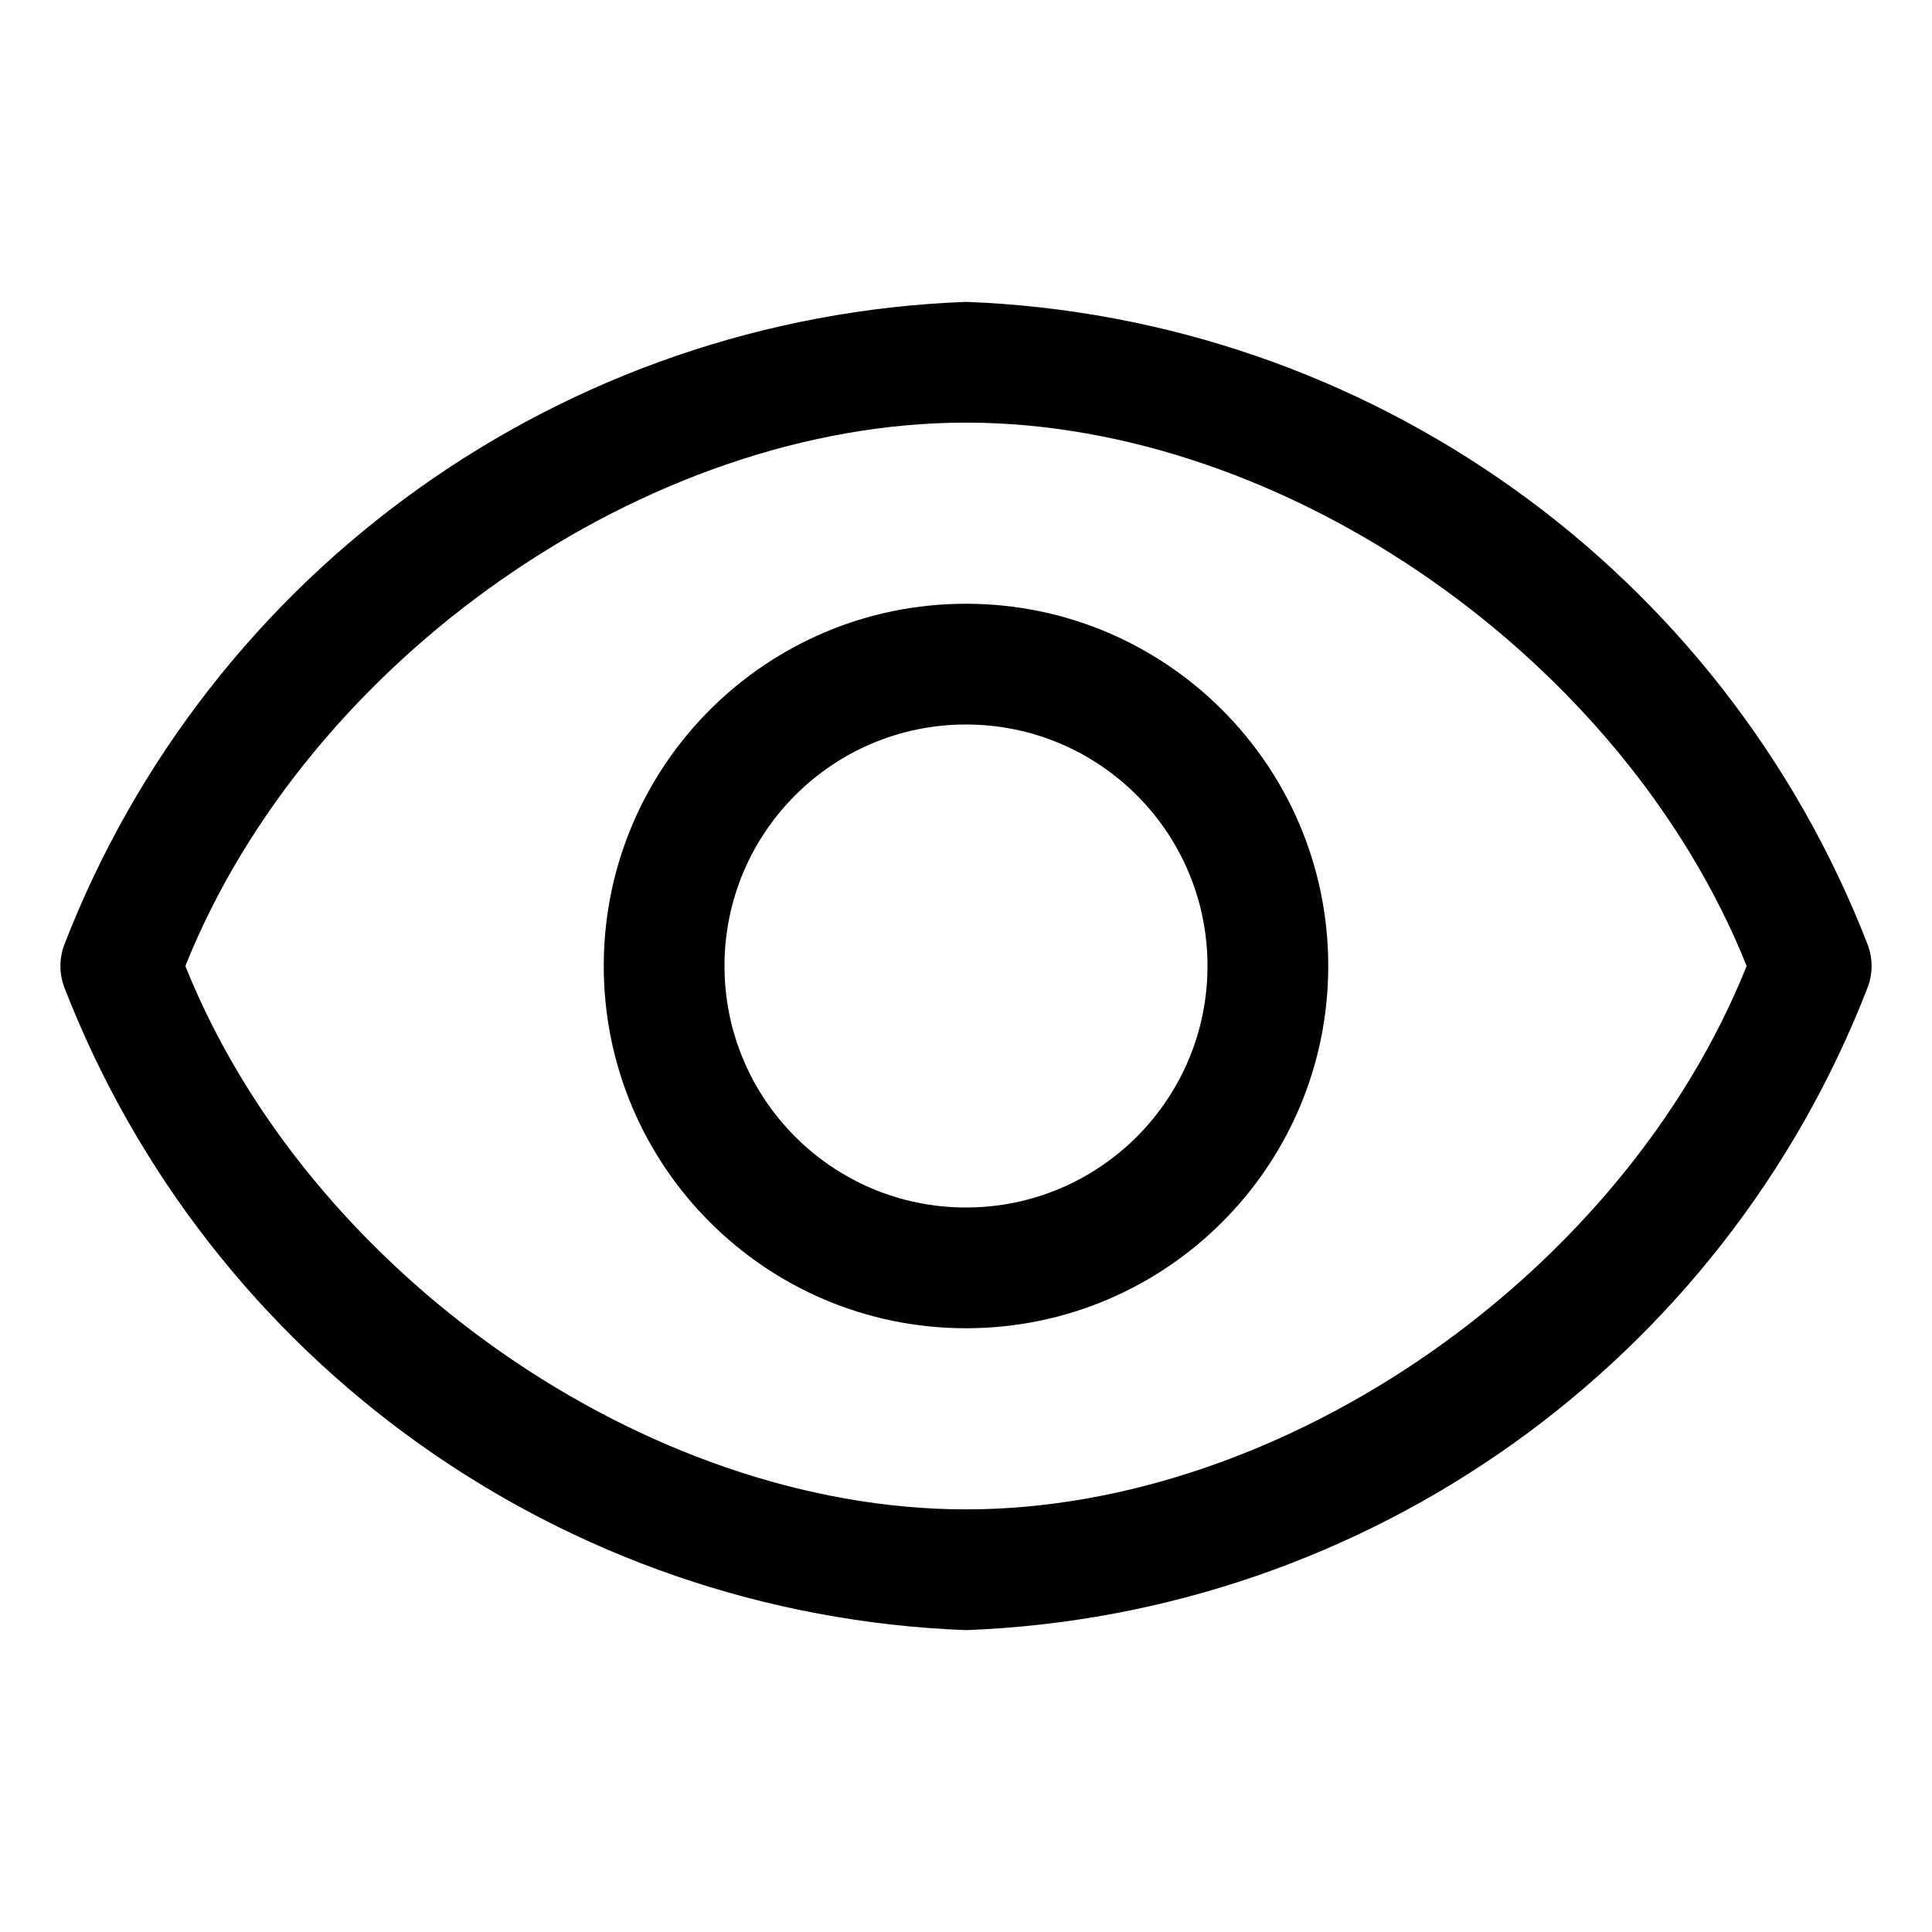
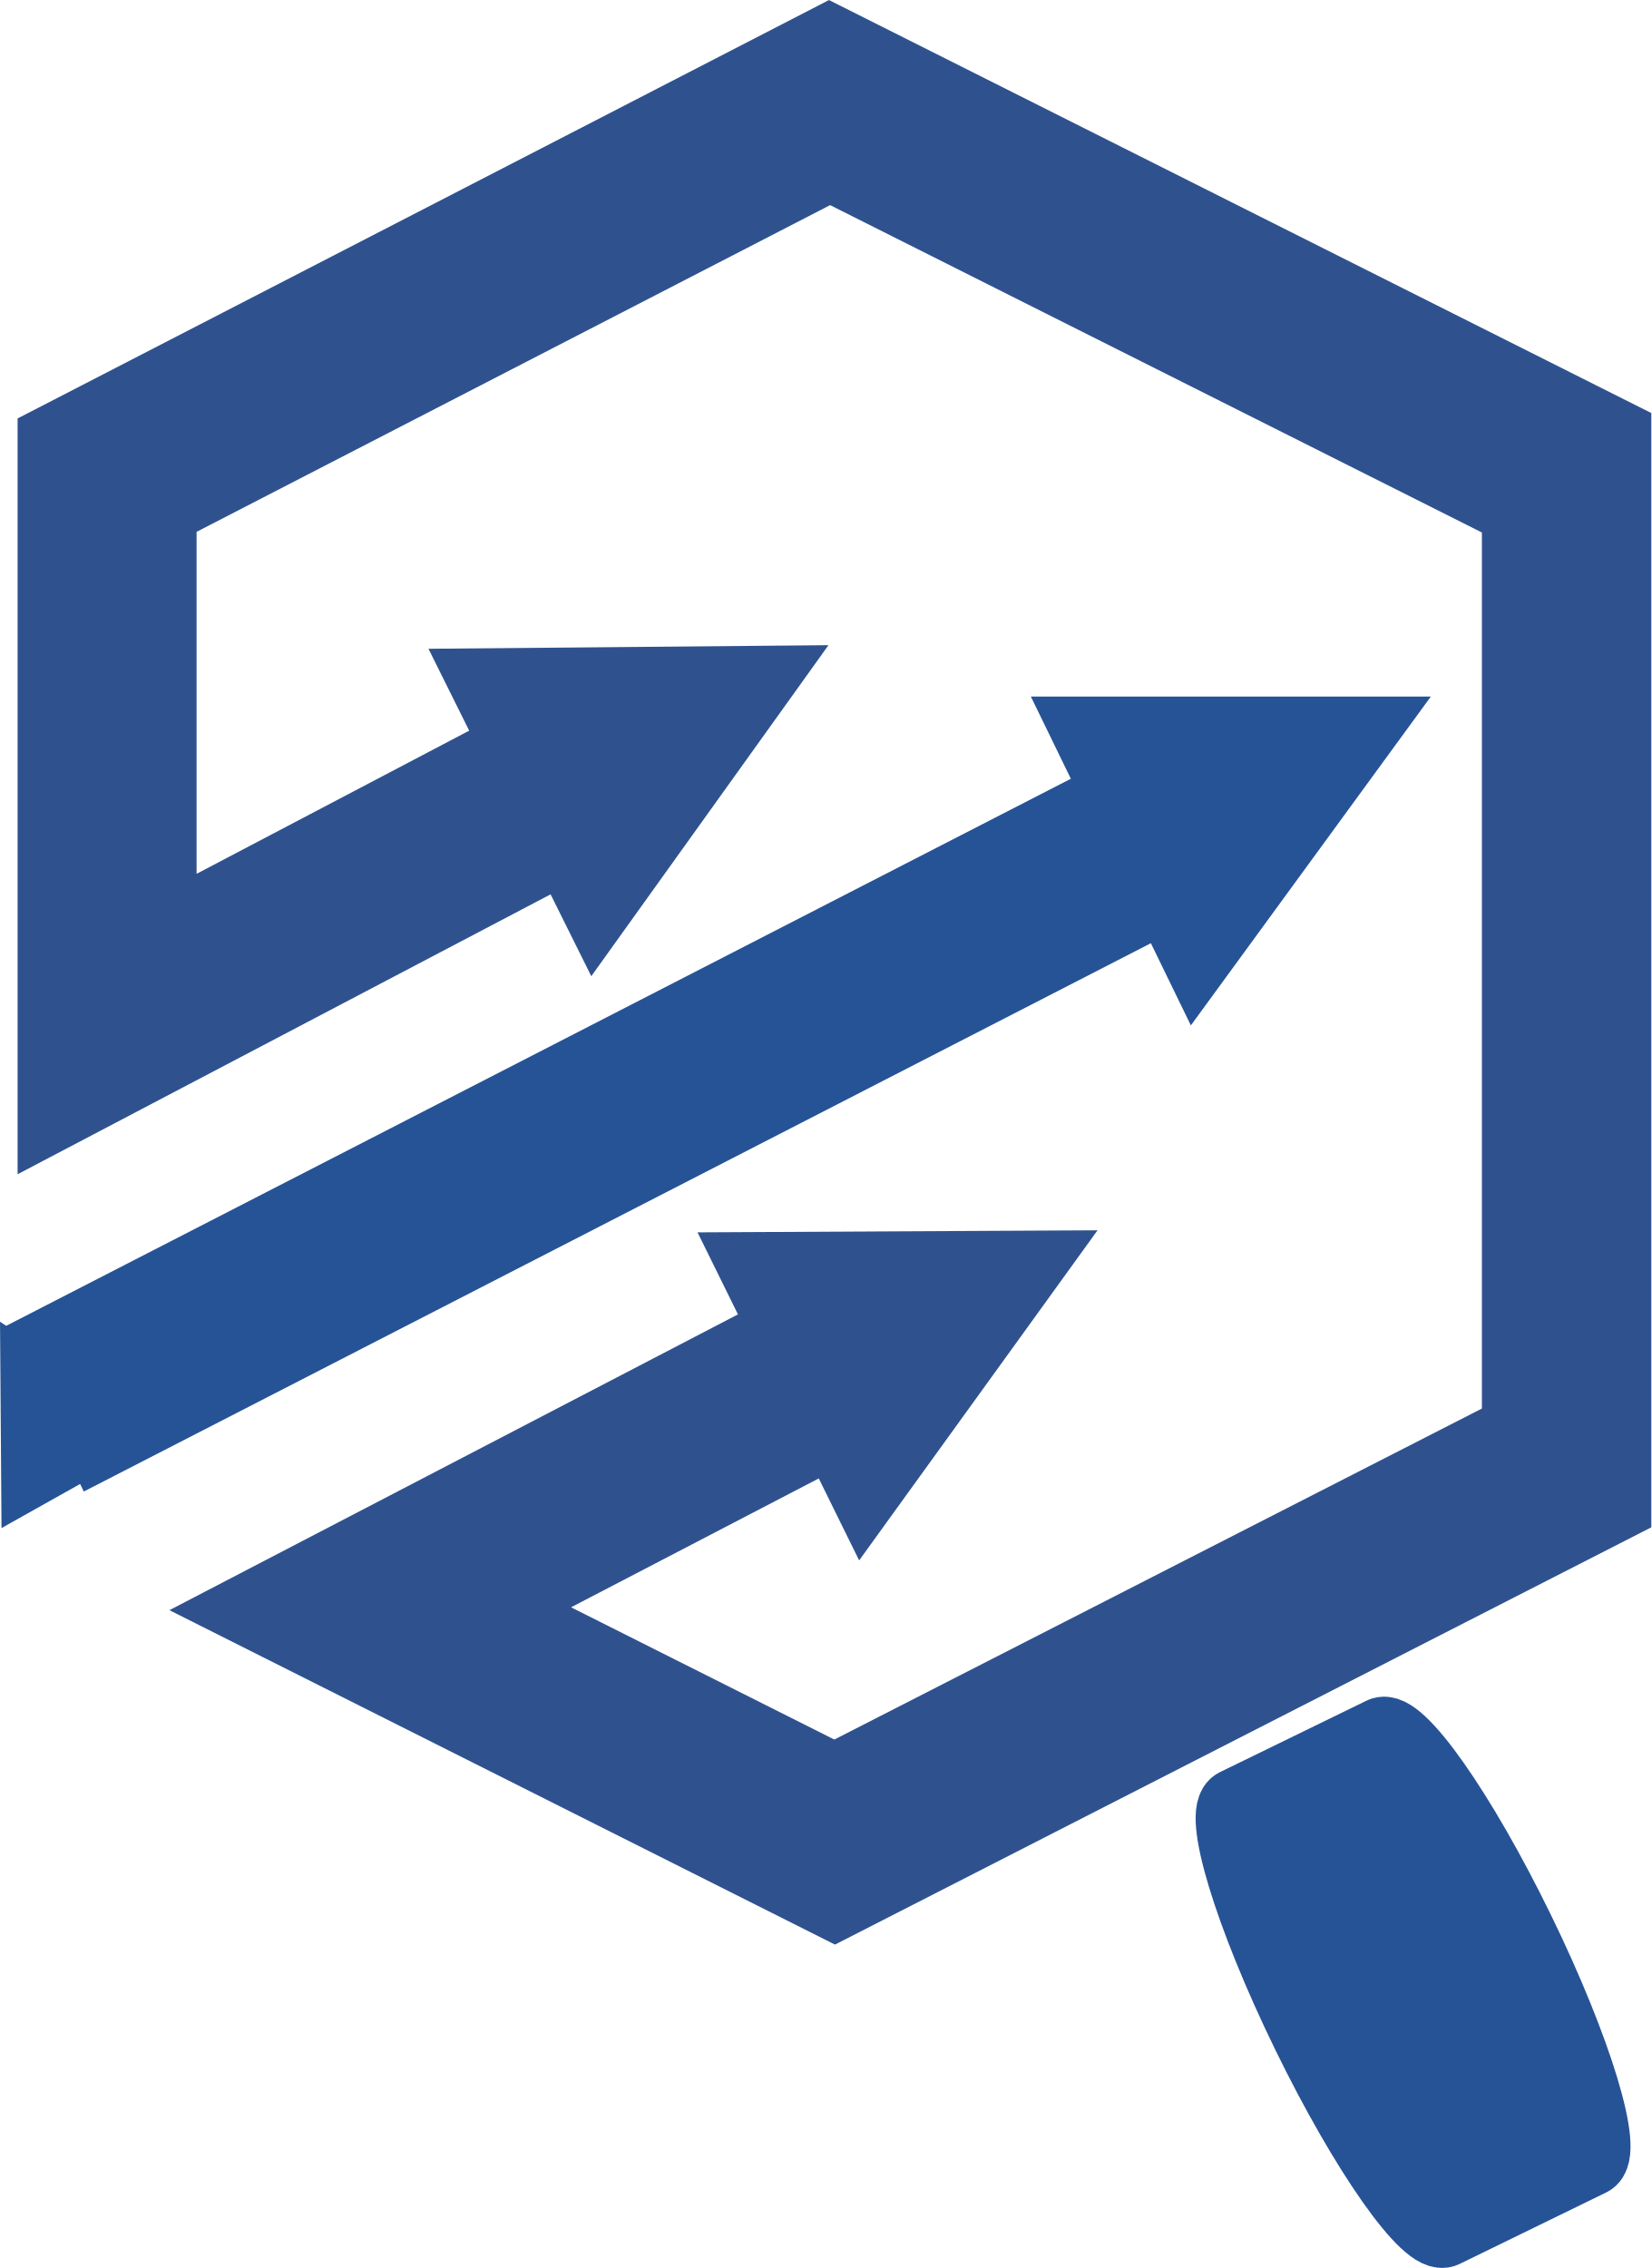
- <svg xmlns="http://www.w3.org/2000/svg" fill="currentColor" id="icon" viewBox="0 0 32 32">
+ <svg xmlns="http://www.w3.org/2000/svg" width="6.165mm" height="8.467mm" version="1.1" viewBox="0 0 6.165 8.467">
  <defs>
-     <style>.cls-1{fill:none;}</style>
+     <clipPath id="clip0-1">
+       <rect x="31" y="31" width="33" height="46" />
+     </clipPath>
+     <clipPath id="clip1-2">
+       <rect x="31" y="31" width="33" height="39" />
+     </clipPath>
+     <clipPath id="clip2">
+       <rect x="31" y="31" width="33" height="39" />
+     </clipPath>
+     <clipPath id="clip3-7">
+       <rect x="31" y="31" width="33" height="39" />
+     </clipPath>
+     <clipPath id="clip4-6">
+       <rect x="30" y="30" width="38" height="41" />
+     </clipPath>
  </defs>
-   <path d="M30.94,15.66A16.69,16.69,0,0,0,16,5,16.69,16.69,0,0,0,1.06,15.66a1,1,0,0,0,0,.68A16.69,16.69,0,0,0,16,27,16.69,16.69,0,0,0,30.94,16.34,1,1,0,0,0,30.94,15.66ZM16,25c-5.3,0-10.9-3.93-12.93-9C5.1,10.93,10.7,7,16,7s10.9,3.93,12.93,9C26.9,21.07,21.3,25,16,25Z" transform="translate(0 0)" />
-   <path d="M16,10a6,6,0,1,0,6,6A6,6,0,0,0,16,10Zm0,10a4,4,0,1,1,4-4A4,4,0,0,1,16,20Z" transform="translate(0 0)" />
-   <rect id="_Transparent_Rectangle_" data-name="&lt;Transparent Rectangle&gt;" class="cls-1" width="32" height="32" />
+   <g transform="translate(-53.47 -65.656)">
+     <g transform="matrix(.18681 0 0 .18681 47.679 59.865)" clip-path="url(#clip0-1)">
+       <g clip-path="url(#clip1-2)">
+         <g clip-path="url(#clip2)">
+           <g clip-path="url(#clip3-7)">
+             <g clip-path="url(#clip4-6)">
+               <path transform="matrix(1 0 0 1.0277 20.944 23.088)" d="m22.65 24.276-12.243 6.256v-14.697l16.215-8.136 16.622 8.123v21.482l-16.502 8.208-13.301-6.503 12.956-6.559 1.615 3.19-9.75 4.936-0.022-3.201 9.281 4.537-1.581 0.005 14.721-7.322-0.991 1.601v-19.259l1.003 1.606-14.824-7.245 1.587-0.008-14.438 7.245 0.986-1.598v10.674l-2.601-1.592 9.642-4.927zm-4.032-3.962 7.994-0.07-4.74 6.437zm5.377 11.348 7.994-0.04-4.764 6.419z" fill="#2f528f" />
+               <path transform="matrix(1 0 0 -1.0277 31.875 59.163)" d="m0.799-1.599 22.924 11.462-1.599 3.198-22.924-11.462zm22.124 9.064 4.796 6.395h-7.994z" fill="#265396" />
+               <path transform="matrix(1 0 0 1.0277 20.944 23.088)" d="m10.493 36.72-0.019-2.554 2.137 1.398z" fill="#265396" fill-rule="evenodd" stroke="#265396" stroke-miterlimit="8" stroke-width=".825" />
+             </g>
+           </g>
+         </g>
+       </g>
+       <path d="m55.672 67.013 2.926-1.427c0.383-0.187 1.636 1.593 2.798 3.976 1.162 2.383 1.793 4.466 1.41 4.653l-2.926 1.427c-0.383 0.187-1.636-1.593-2.798-3.976s-1.793-4.466-1.41-4.653z" fill="#265396" fill-rule="evenodd" stroke="#265396" stroke-miterlimit="8" stroke-width="1.333" />
+     </g>
+   </g>
</svg>
